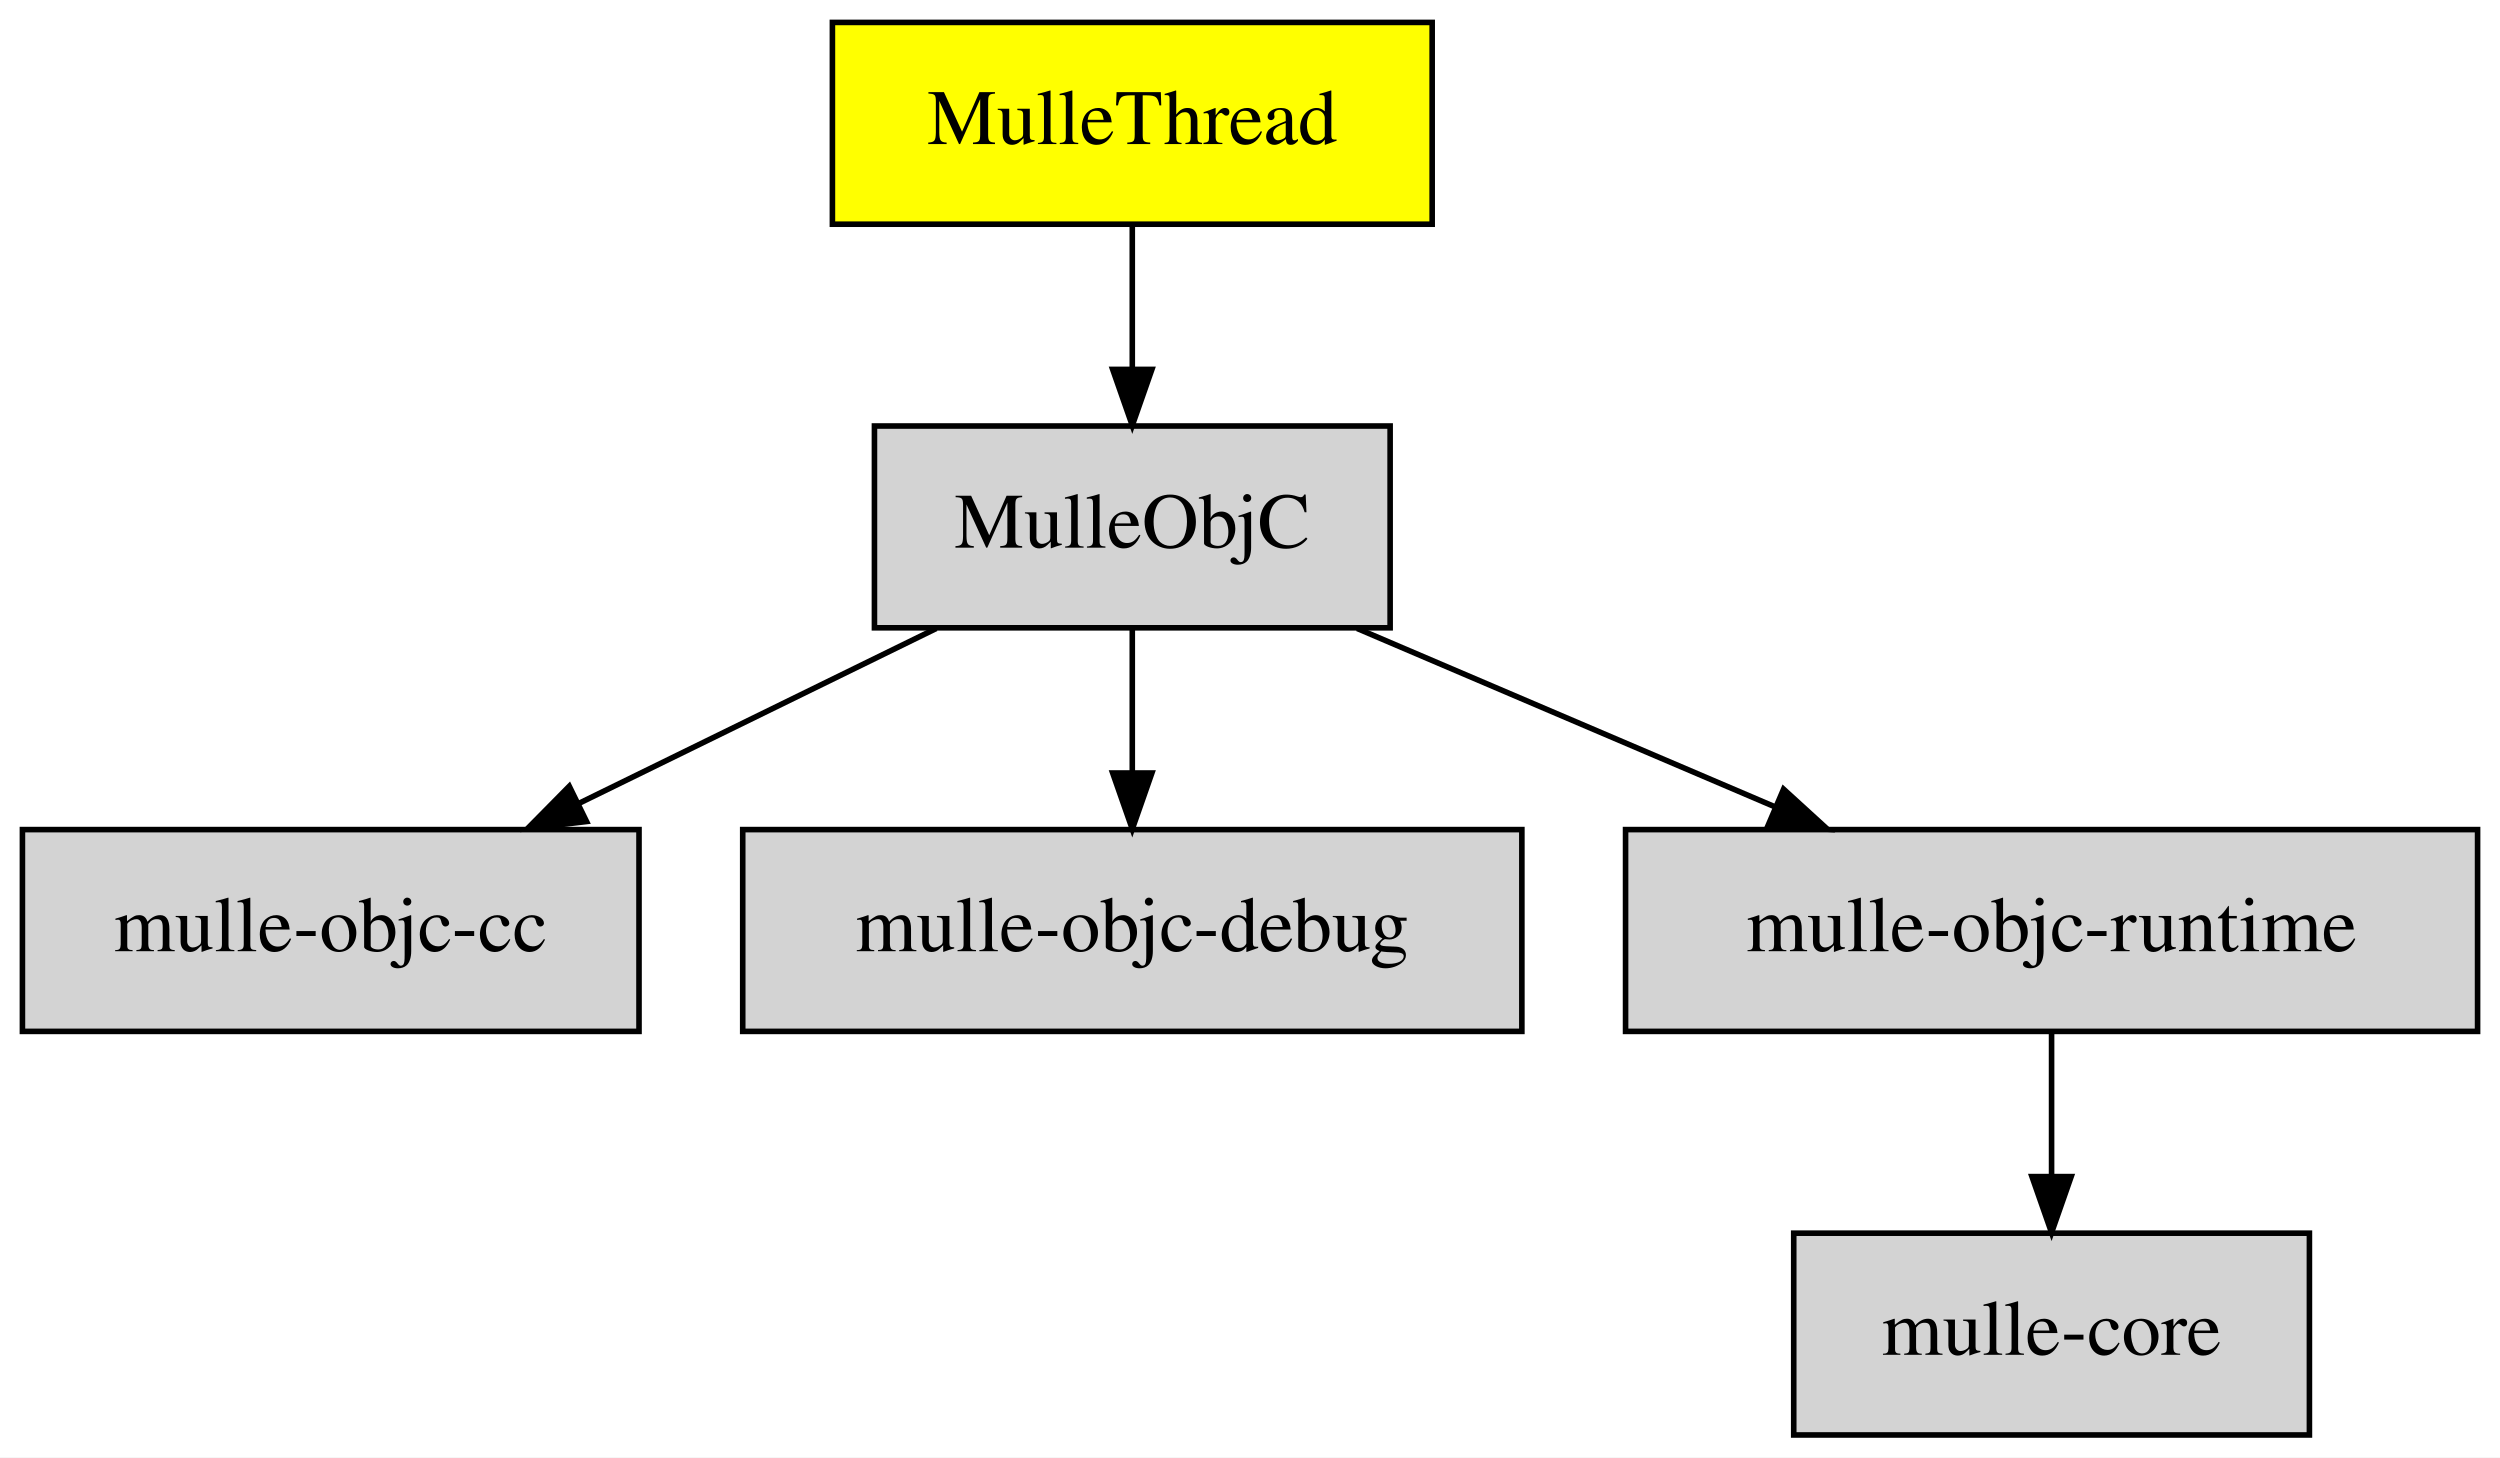
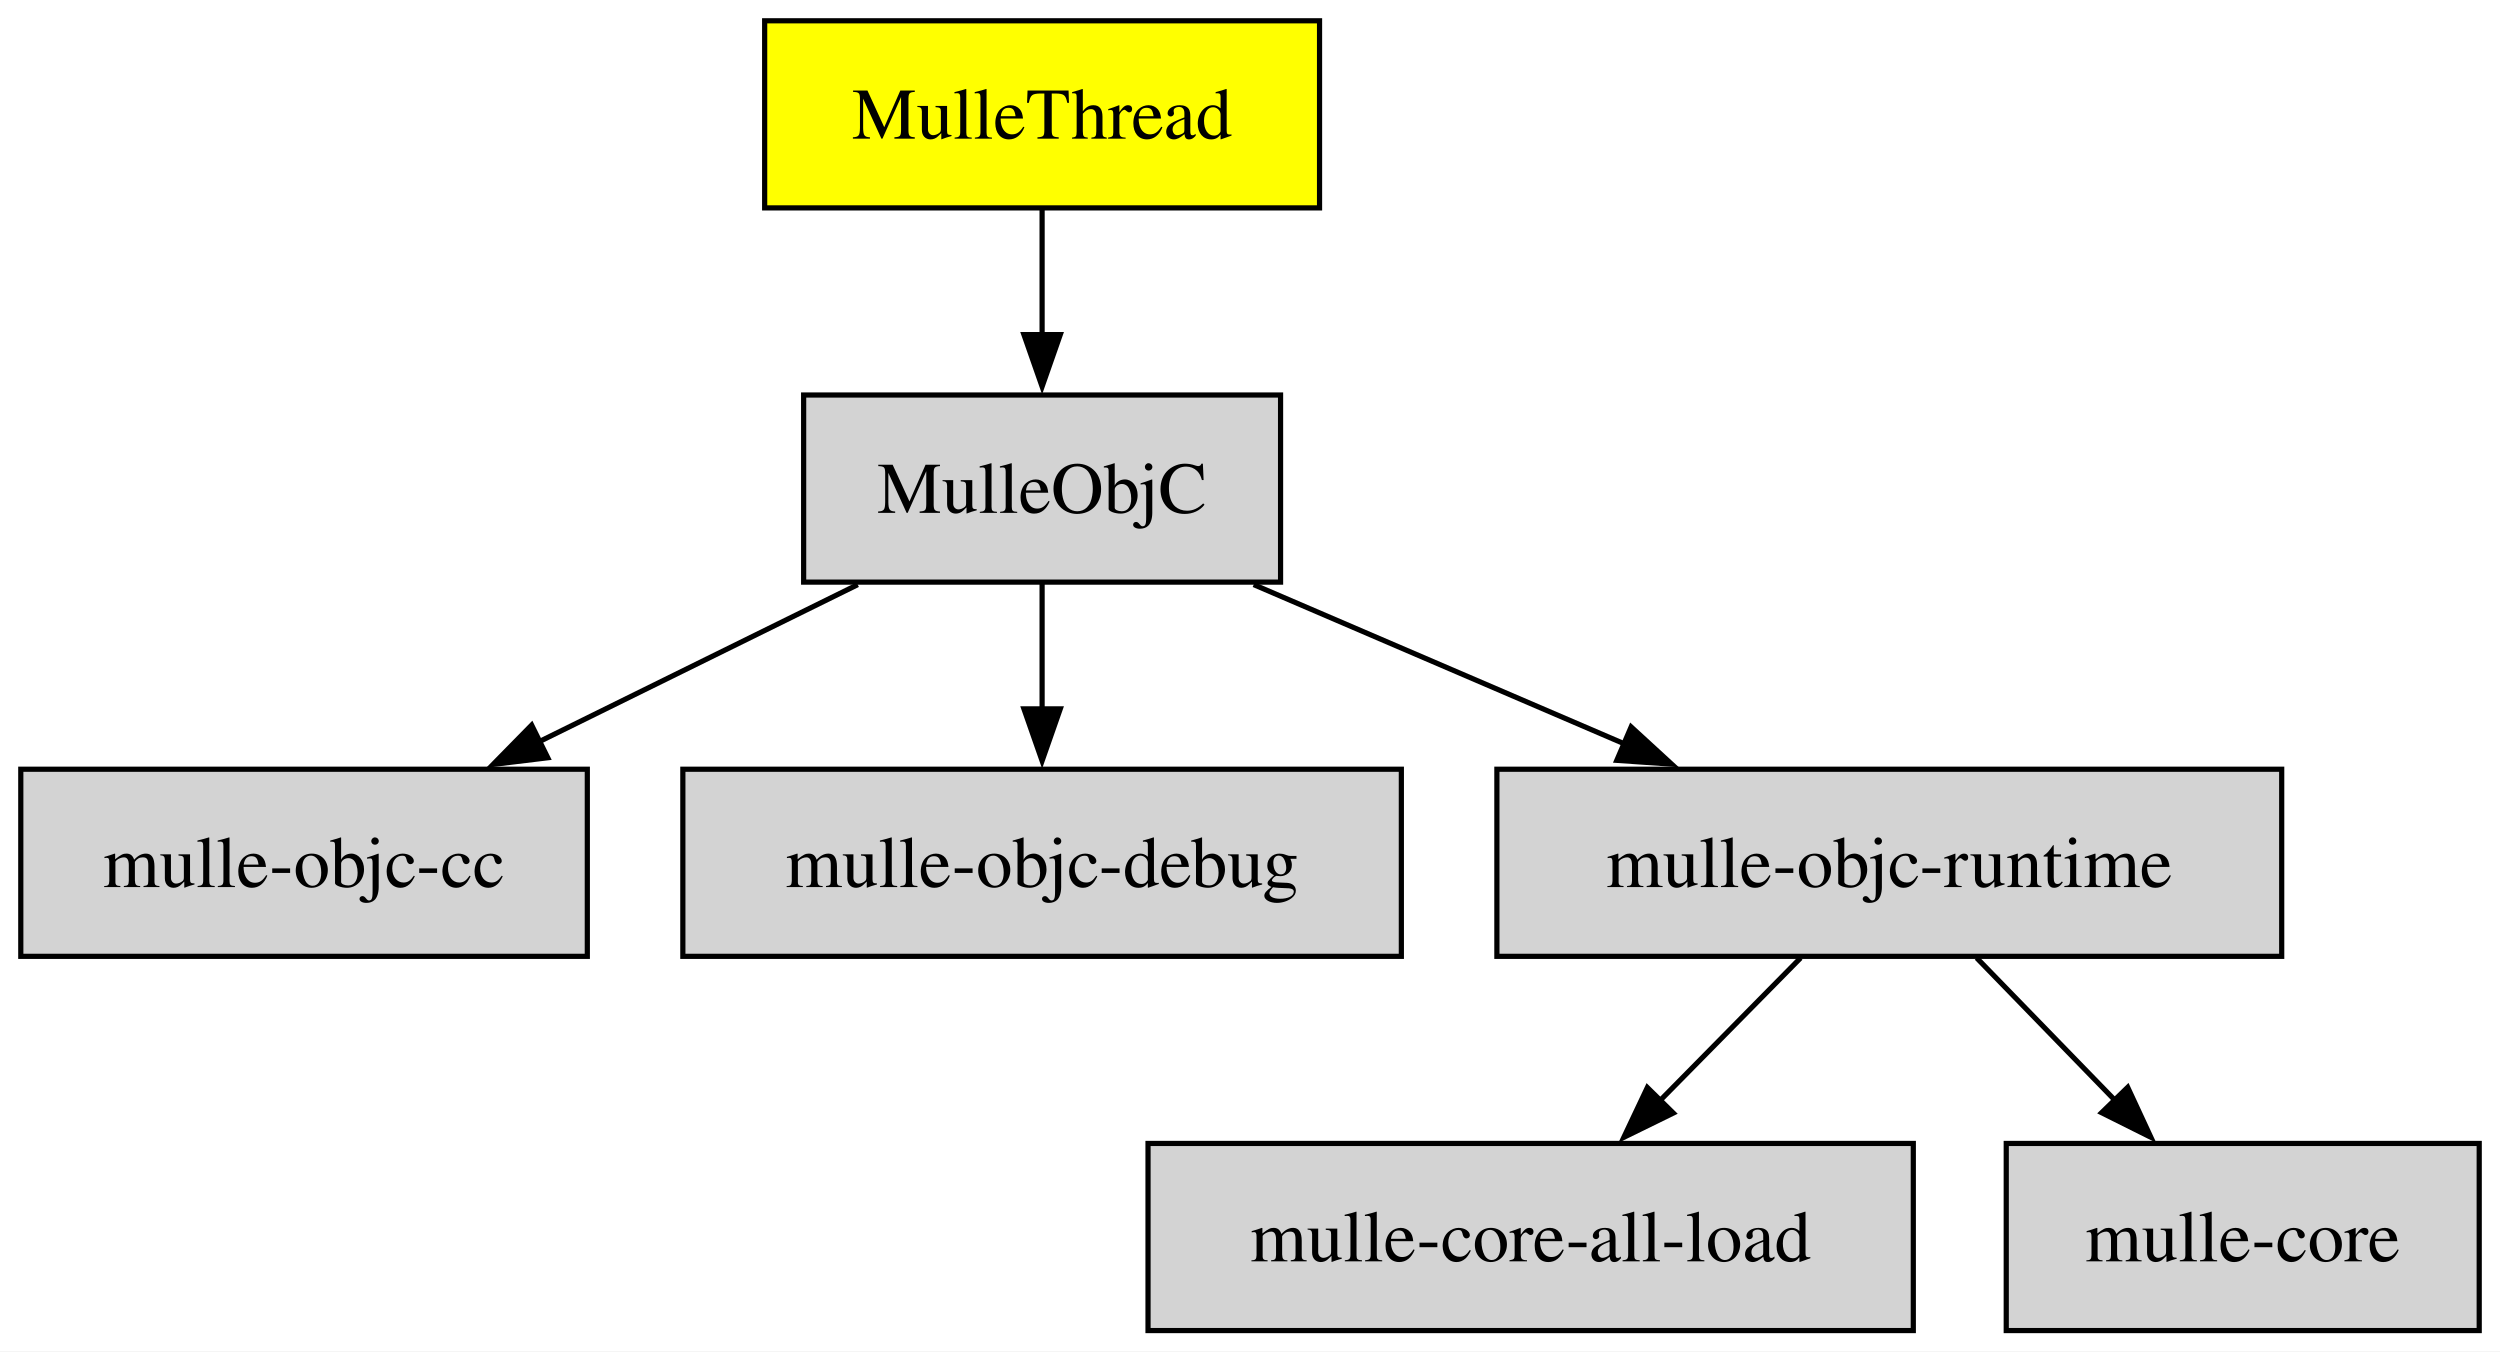
- <svg xmlns="http://www.w3.org/2000/svg" xmlns:xlink="http://www.w3.org/1999/xlink" width="446pt" height="260pt" viewBox="0.00 0.00 446.00 260.00">
+ <svg xmlns="http://www.w3.org/2000/svg" xmlns:xlink="http://www.w3.org/1999/xlink" width="481pt" height="260pt" viewBox="0.00 0.00 481.00 260.00">
  <g id="graph0" class="graph" transform="scale(1 1) rotate(0) translate(4 256)">
-     <polygon fill="white" stroke="transparent" points="-4,4 -4,-256 442,-256 442,4 -4,4" />
+     <polygon fill="white" stroke="none" points="-4,4 -4,-256 477,-256 477,4 -4,4" />
    <g id="node1" class="node">
-       <polygon fill="yellow" stroke="black" points="251.5,-252 144.5,-252 144.5,-216 251.5,-216 251.5,-252" />
-       <text text-anchor="middle" x="198" y="-230.3" font-family="Times,serif" font-size="14.00">MulleThread</text>
+       <polygon fill="yellow" stroke="black" points="249.88,-252 143.12,-252 143.12,-216 249.88,-216 249.88,-252" />
+       <text xml:space="preserve" text-anchor="middle" x="196.5" y="-229.32" font-family="Times,serif" font-size="14.00">MulleThread</text>
    </g>
-     <g id="node5" class="node">
-       <g id="a_node5">
+     <g id="node4" class="node">
+       <g id="a_node4">
        <a xlink:href="https://github.com/mulle-objc/MulleObjC" xlink:title="MulleObjC">
-           <polygon fill="lightgrey" stroke="black" points="244,-180 152,-180 152,-144 244,-144 244,-180" />
-           <text text-anchor="middle" x="198" y="-158.3" font-family="Times,serif" font-size="14.00">MulleObjC</text>
+           <polygon fill="lightgrey" stroke="black" points="242.38,-180 150.62,-180 150.62,-144 242.38,-144 242.38,-180" />
+           <text xml:space="preserve" text-anchor="middle" x="196.5" y="-157.32" font-family="Times,serif" font-size="14.00">MulleObjC</text>
        </a>
      </g>
    </g>
-     <g id="edge5" class="edge">
-       <path fill="none" stroke="black" d="M198,-215.7C198,-207.98 198,-198.71 198,-190.11" />
-       <polygon fill="black" stroke="black" points="201.5,-190.1 198,-180.1 194.5,-190.1 201.5,-190.1" />
+     <g id="edge6" class="edge">
+       <path fill="none" stroke="black" d="M196.5,-215.7C196.5,-208.41 196.5,-199.73 196.5,-191.54" />
+       <polygon fill="black" stroke="black" points="200,-191.62 196.5,-181.62 193,-191.62 200,-191.62" />
    </g>
    <g id="node2" class="node">
      <g id="a_node2">
-         <a xlink:href="https://github.com/mulle-core/mulle-core" xlink:title="mulle-core">
-           <polygon fill="lightgrey" stroke="black" points="408,-36 316,-36 316,0 408,0 408,-36" />
-           <text text-anchor="middle" x="362" y="-14.3" font-family="Times,serif" font-size="14.00">mulle-core</text>
+         <a xlink:href="https://github.com/mulle-core/mulle-core-all-load" xlink:title="mulle-core-all-load">
+           <polygon fill="lightgrey" stroke="black" points="364.12,-36 216.88,-36 216.88,0 364.12,0 364.12,-36" />
+           <text xml:space="preserve" text-anchor="middle" x="290.5" y="-13.32" font-family="Times,serif" font-size="14.00">mulle-core-all-load</text>
        </a>
      </g>
    </g>
    <g id="node3" class="node">
      <g id="a_node3">
-         <a xlink:href="https://github.com/mulle-cc/mulle-objc-cc" xlink:title="mulle-objc-cc">
-           <polygon fill="lightgrey" stroke="black" points="110,-108 0,-108 0,-72 110,-72 110,-108" />
-           <text text-anchor="middle" x="55" y="-86.3" font-family="Times,serif" font-size="14.00">mulle-objc-cc</text>
+         <a xlink:href="https://github.com/mulle-core/mulle-core" xlink:title="mulle-core">
+           <polygon fill="lightgrey" stroke="black" points="473,-36 382,-36 382,0 473,0 473,-36" />
+           <text xml:space="preserve" text-anchor="middle" x="427.5" y="-13.32" font-family="Times,serif" font-size="14.00">mulle-core</text>
        </a>
      </g>
    </g>
-     <g id="node4" class="node">
-       <g id="a_node4">
-         <a xlink:href="https://github.com/mulle-objc/mulle-objc-debug" xlink:title="mulle-objc-debug">
-           <polygon fill="lightgrey" stroke="black" points="267.5,-108 128.5,-108 128.5,-72 267.5,-72 267.5,-108" />
-           <text text-anchor="middle" x="198" y="-86.3" font-family="Times,serif" font-size="14.00">mulle-objc-debug</text>
+     <g id="node5" class="node">
+       <g id="a_node5">
+         <a xlink:href="https://github.com/mulle-cc/mulle-objc-cc" xlink:title="mulle-objc-cc">
+           <polygon fill="lightgrey" stroke="black" points="109,-108 0,-108 0,-72 109,-72 109,-108" />
+           <text xml:space="preserve" text-anchor="middle" x="54.5" y="-85.33" font-family="Times,serif" font-size="14.00">mulle-objc-cc</text>
        </a>
      </g>
    </g>
    <g id="edge1" class="edge">
-       <path fill="none" stroke="black" d="M163.02,-143.88C143.8,-134.47 119.77,-122.71 99.26,-112.67" />
-       <polygon fill="black" stroke="black" points="100.64,-109.44 90.12,-108.19 97.56,-115.73 100.64,-109.44" />
-     </g>
-     <g id="edge2" class="edge">
-       <path fill="none" stroke="black" d="M198,-143.7C198,-135.98 198,-126.71 198,-118.11" />
-       <polygon fill="black" stroke="black" points="201.5,-118.1 198,-108.1 194.5,-118.1 201.5,-118.1" />
+       <path fill="none" stroke="black" d="M161.03,-143.52C142.43,-134.34 119.43,-123.01 99.57,-113.22" />
+       <polygon fill="black" stroke="black" points="101.39,-110.21 90.87,-108.93 98.29,-116.49 101.39,-110.21" />
    </g>
    <g id="node6" class="node">
      <g id="a_node6">
+         <a xlink:href="https://github.com/mulle-objc/mulle-objc-debug" xlink:title="mulle-objc-debug">
+           <polygon fill="lightgrey" stroke="black" points="265.62,-108 127.38,-108 127.38,-72 265.62,-72 265.62,-108" />
+           <text xml:space="preserve" text-anchor="middle" x="196.5" y="-85.33" font-family="Times,serif" font-size="14.00">mulle-objc-debug</text>
+         </a>
+       </g>
+     </g>
+     <g id="edge2" class="edge">
+       <path fill="none" stroke="black" d="M196.5,-143.7C196.5,-136.41 196.5,-127.73 196.5,-119.54" />
+       <polygon fill="black" stroke="black" points="200,-119.62 196.5,-109.62 193,-119.62 200,-119.62" />
+     </g>
+     <g id="node7" class="node">
+       <g id="a_node7">
        <a xlink:href="https://github.com/mulle-objc/mulle-objc-runtime" xlink:title="mulle-objc-runtime">
-           <polygon fill="lightgrey" stroke="black" points="438,-108 286,-108 286,-72 438,-72 438,-108" />
-           <text text-anchor="middle" x="362" y="-86.3" font-family="Times,serif" font-size="14.00">mulle-objc-runtime</text>
+           <polygon fill="lightgrey" stroke="black" points="435,-108 284,-108 284,-72 435,-72 435,-108" />
+           <text xml:space="preserve" text-anchor="middle" x="359.5" y="-85.33" font-family="Times,serif" font-size="14.00">mulle-objc-runtime</text>
        </a>
      </g>
    </g>
    <g id="edge3" class="edge">
-       <path fill="none" stroke="black" d="M238.12,-143.88C260.64,-134.26 288.92,-122.19 312.77,-112.01" />
-       <polygon fill="black" stroke="black" points="314.19,-115.21 322.01,-108.07 311.44,-108.77 314.19,-115.21" />
+       <path fill="none" stroke="black" d="M237.21,-143.52C258.88,-134.21 285.73,-122.68 308.75,-112.79" />
+       <polygon fill="black" stroke="black" points="309.83,-116.14 317.63,-108.98 307.07,-109.71 309.83,-116.14" />
+     </g>
+     <g id="edge5" class="edge">
+       <path fill="none" stroke="black" d="M342.44,-71.7C334.26,-63.39 324.29,-53.28 315.28,-44.14" />
+       <polygon fill="black" stroke="black" points="317.94,-41.85 308.42,-37.18 312.95,-46.76 317.94,-41.85" />
    </g>
    <g id="edge4" class="edge">
-       <path fill="none" stroke="black" d="M362,-71.7C362,-63.98 362,-54.71 362,-46.11" />
-       <polygon fill="black" stroke="black" points="365.5,-46.1 362,-36.1 358.5,-46.1 365.5,-46.1" />
+       <path fill="none" stroke="black" d="M376.31,-71.7C384.38,-63.39 394.2,-53.28 403.08,-44.14" />
+       <polygon fill="black" stroke="black" points="405.37,-46.8 409.83,-37.19 400.35,-41.92 405.37,-46.8" />
    </g>
  </g>
</svg>
